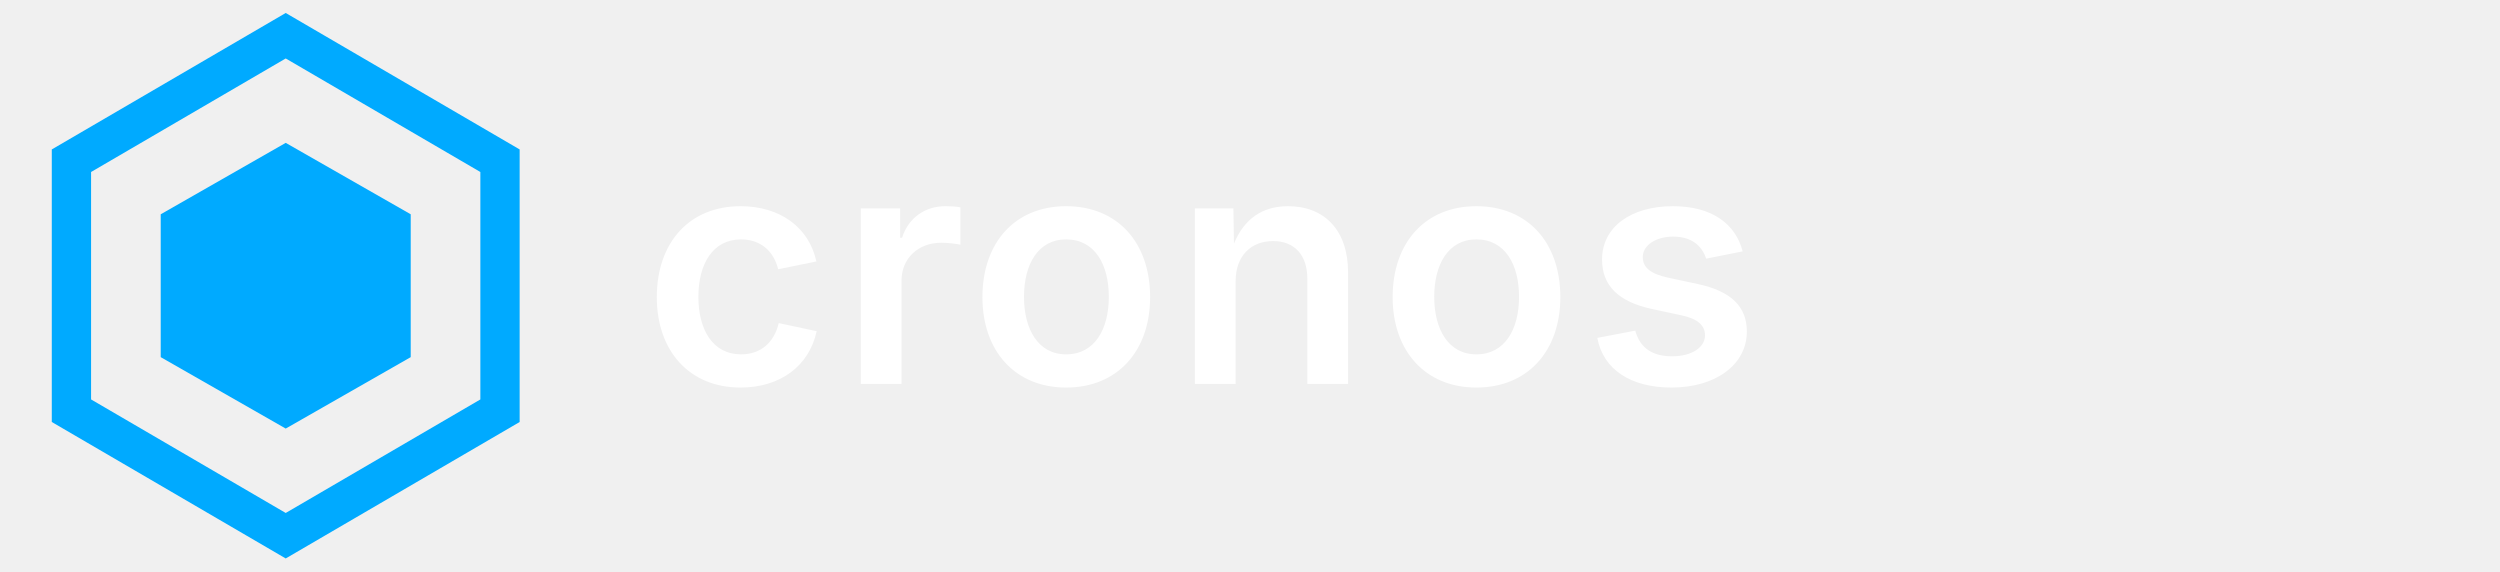
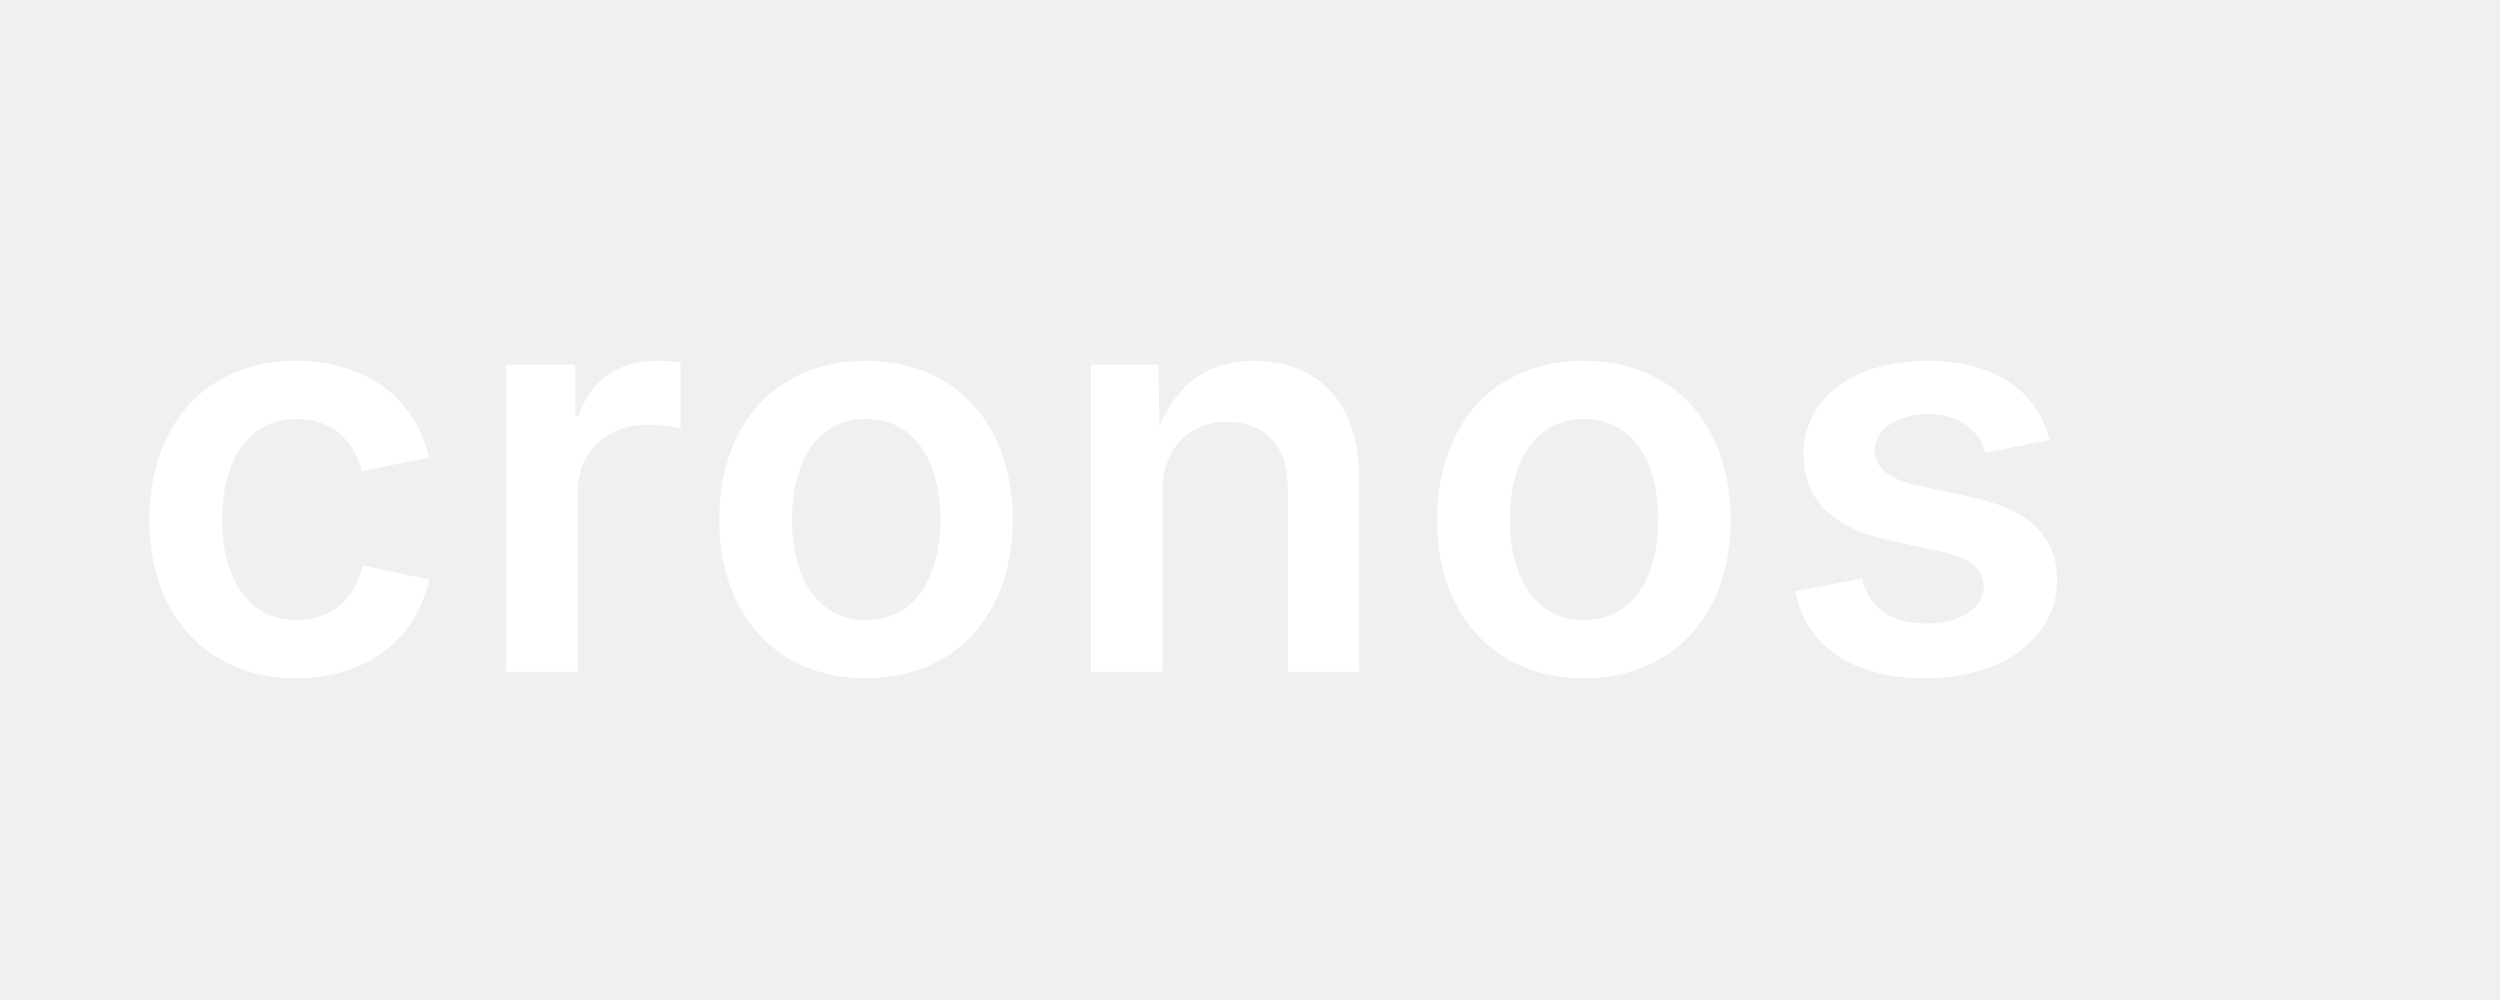
- <svg xmlns="http://www.w3.org/2000/svg" width="140" height="32" viewBox="0 0 140 32" fill="none">
-   <path d="M16 2L28 9v14l-12 7L4 23V9l12-7z" stroke="#00AAFF" stroke-width="2.2" fill="none" />
-   <path d="M16 8L23 12v8l-7 4-7-4v-8l7-4z" fill="#00AAFF" />
-   <text x="36" y="21.5" font-family="system-ui, -apple-system, 'Segoe UI', sans-serif" font-size="18" font-weight="600" fill="#FFFFFF" letter-spacing="0.5">cronos</text>
+ <svg xmlns="http://www.w3.org/2000/svg" width="80" height="32" viewBox="0 0 80 32" fill="none">
+   <text x="4" y="21.5" font-family="system-ui, -apple-system, 'Segoe UI', sans-serif" font-size="18" font-weight="600" fill="#FFFFFF" letter-spacing="0.5">cronos</text>
</svg>
